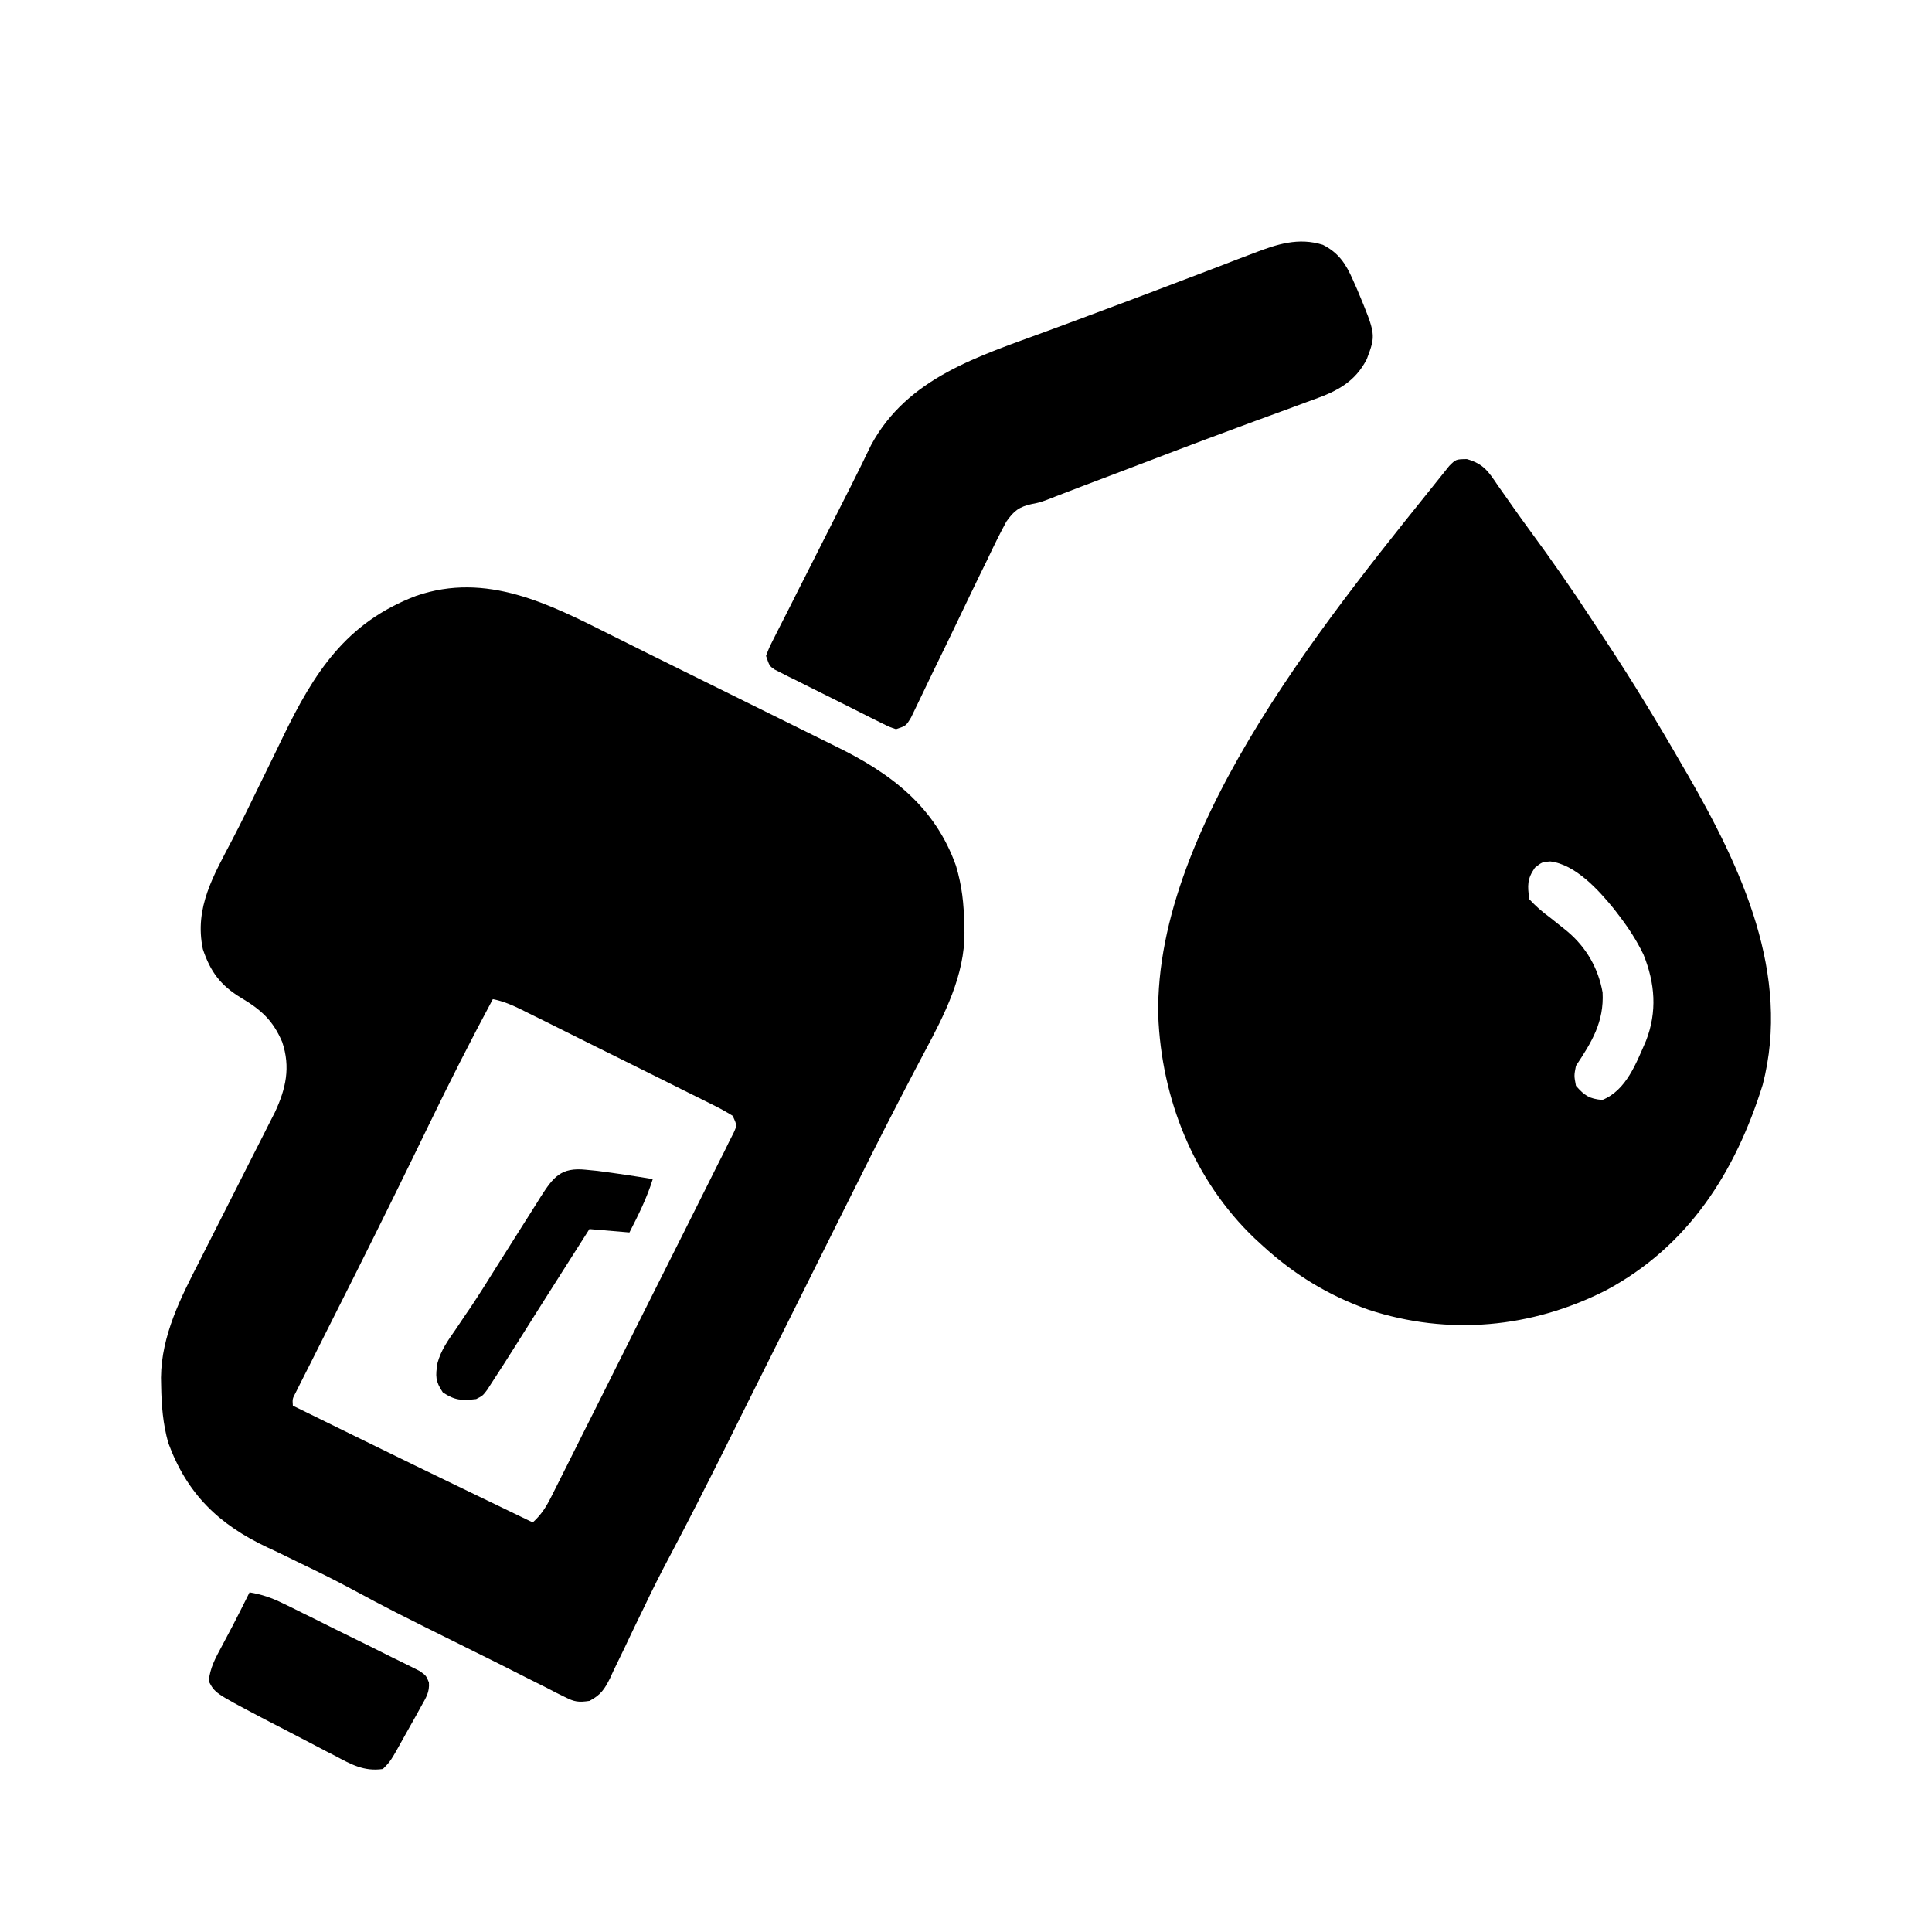
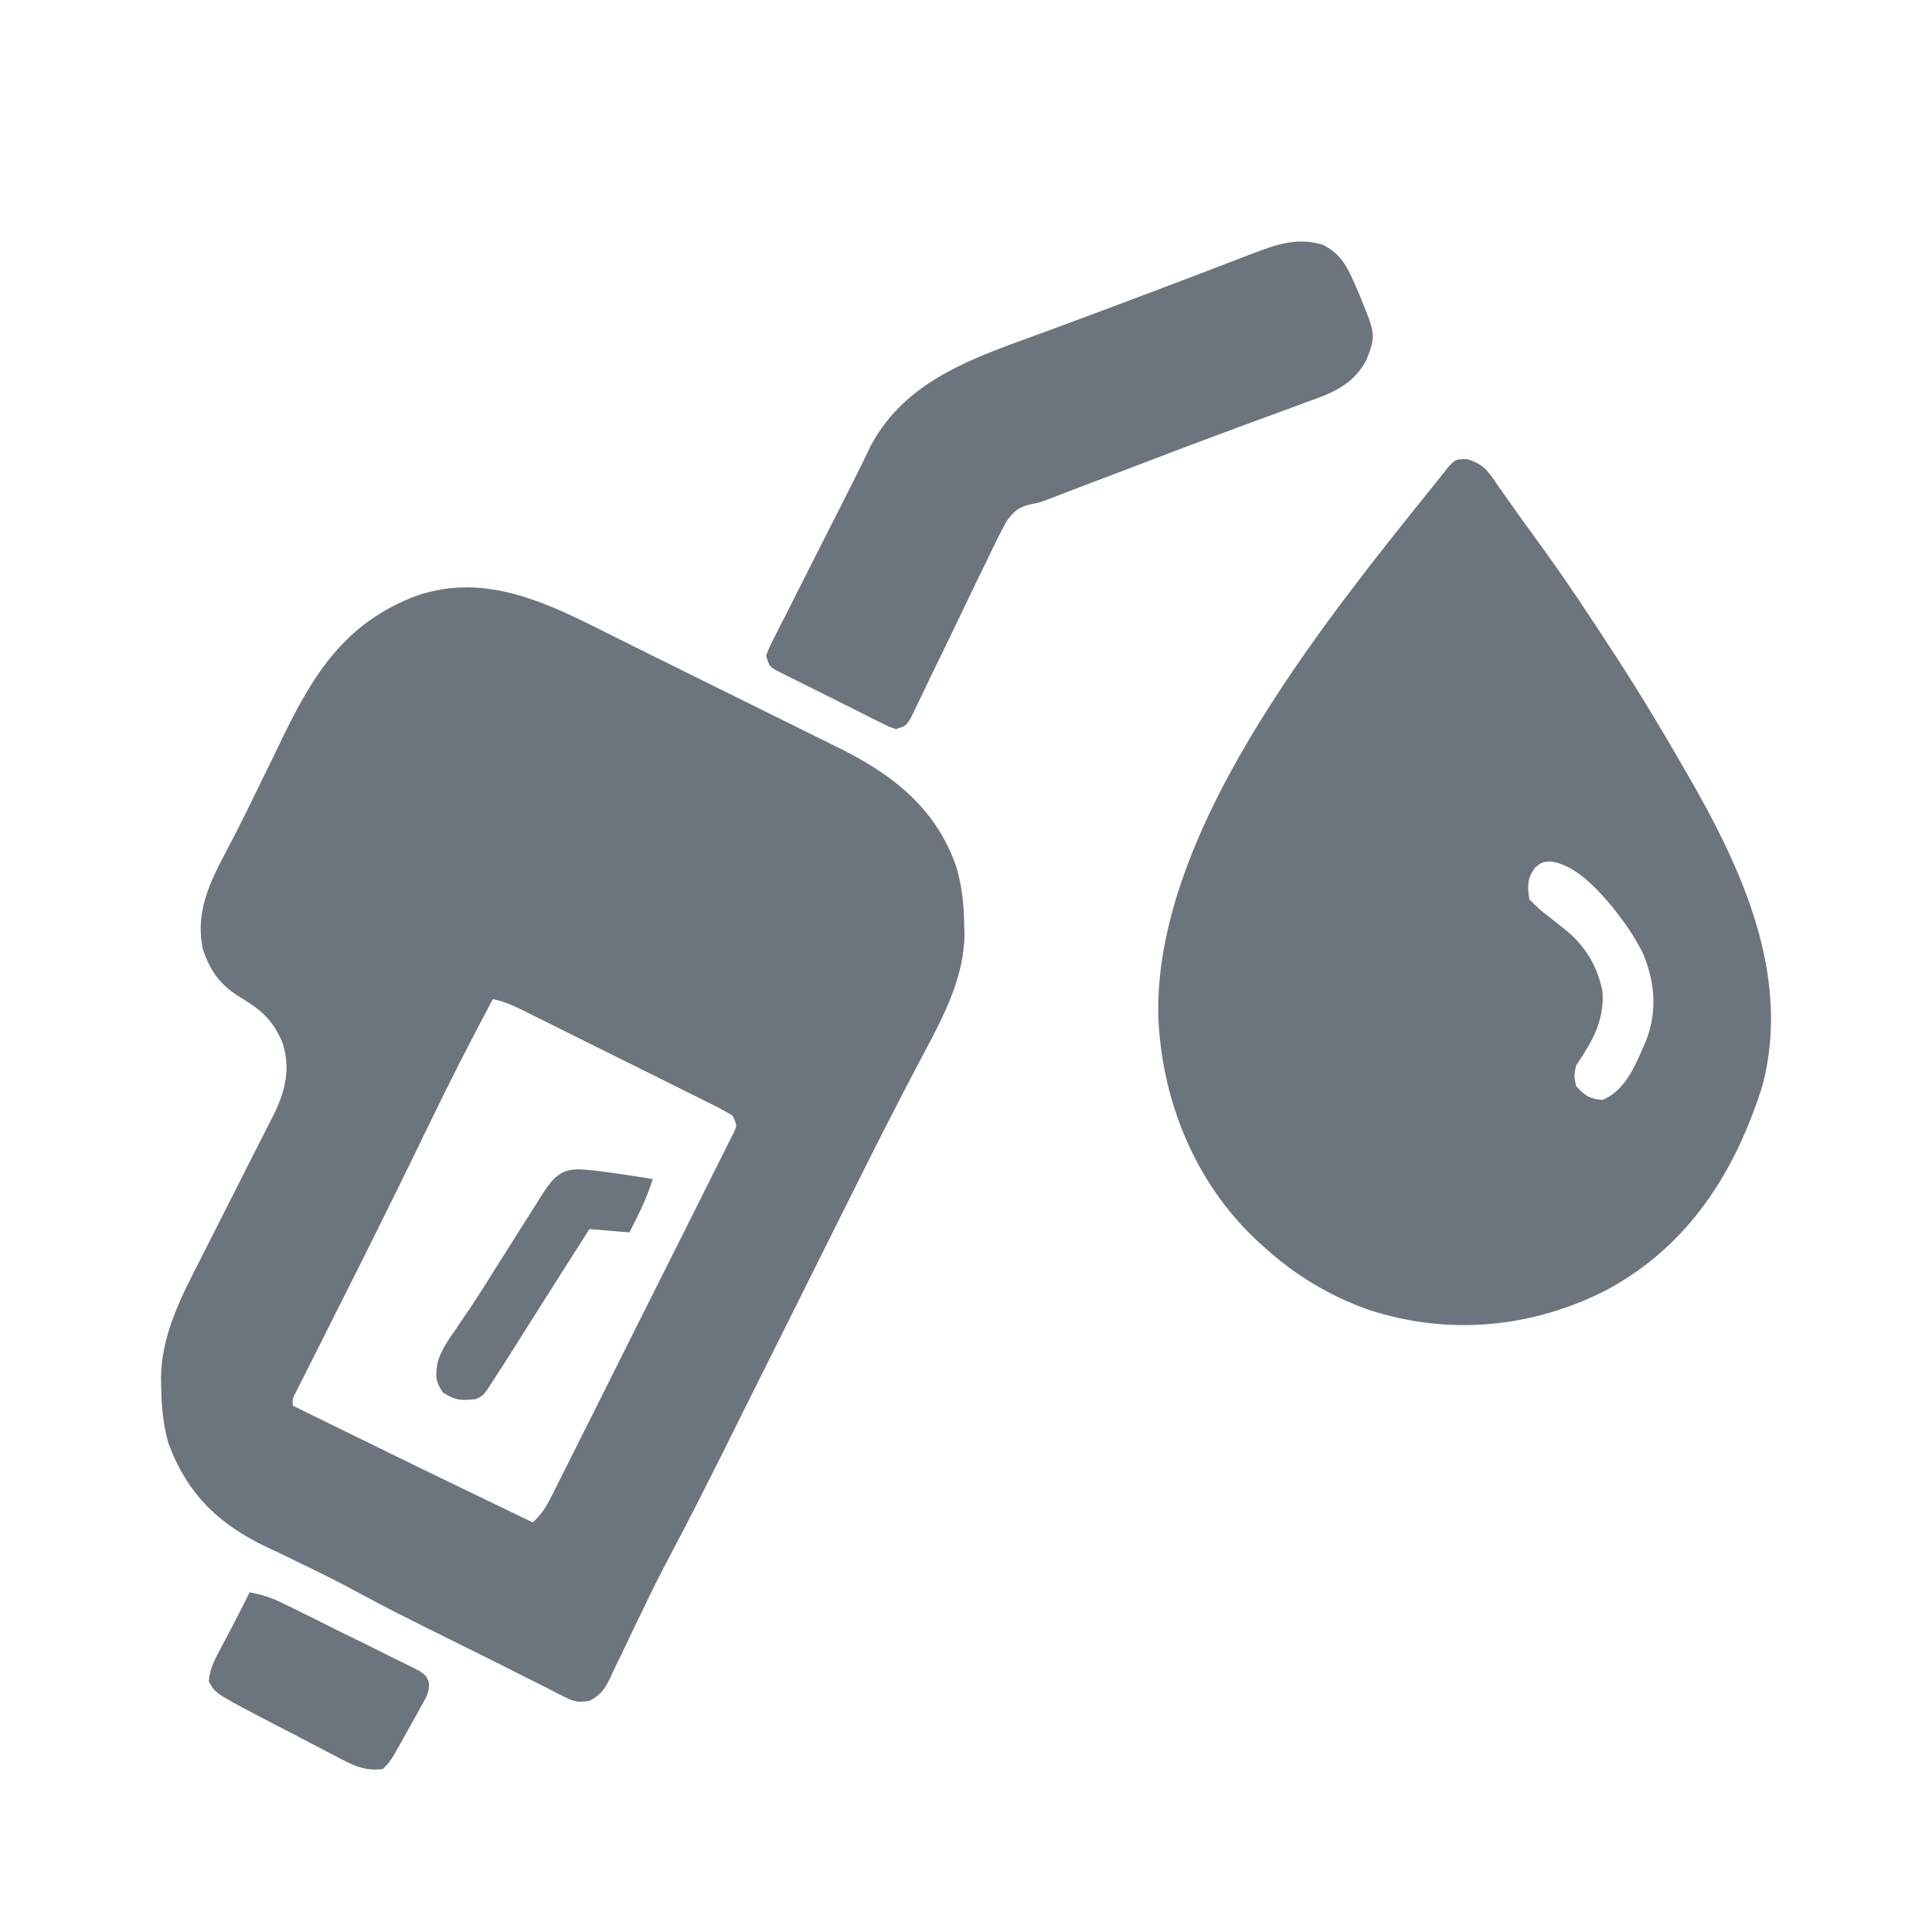
<svg xmlns="http://www.w3.org/2000/svg" width="24" height="24" viewBox="0 0 24 24" fill="none">
-   <path d="M7.589 7.888C7.899 8.043 8.208 8.197 8.519 8.35C8.76 8.469 9.002 8.588 9.243 8.708C9.404 8.788 9.565 8.868 9.726 8.947C9.885 9.025 10.043 9.103 10.201 9.182C10.26 9.211 10.319 9.24 10.379 9.27C11.062 9.603 11.613 10.015 11.876 10.756C11.949 11.002 11.975 11.226 11.977 11.483C11.979 11.516 11.98 11.548 11.981 11.582C11.986 12.111 11.732 12.606 11.488 13.062C11.405 13.218 11.323 13.374 11.242 13.531C11.215 13.584 11.215 13.584 11.187 13.637C10.94 14.112 10.701 14.592 10.462 15.071C10.41 15.175 10.358 15.28 10.306 15.384C10.133 15.732 9.959 16.08 9.786 16.427C9.611 16.778 9.435 17.129 9.26 17.48C9.173 17.654 9.086 17.829 9 18.003C8.779 18.445 8.557 18.884 8.326 19.32C8.211 19.536 8.101 19.753 7.997 19.974C7.965 20.039 7.934 20.104 7.902 20.169C7.855 20.267 7.807 20.366 7.761 20.465C7.714 20.563 7.667 20.66 7.619 20.758C7.605 20.788 7.592 20.817 7.578 20.848C7.509 20.986 7.461 21.056 7.323 21.129C7.187 21.149 7.136 21.142 7.015 21.08C6.98 21.063 6.945 21.046 6.909 21.028C6.852 20.999 6.852 20.999 6.794 20.968C6.754 20.948 6.713 20.928 6.672 20.907C6.58 20.861 6.489 20.816 6.398 20.769C6.232 20.684 6.065 20.602 5.898 20.519C4.856 20.002 4.856 20.002 4.348 19.729C4.148 19.622 3.946 19.522 3.741 19.424C3.657 19.383 3.573 19.342 3.489 19.301C3.434 19.275 3.379 19.248 3.323 19.223C2.717 18.938 2.323 18.558 2.09 17.923C2.024 17.686 2.006 17.459 2.002 17.214C2.002 17.181 2.001 17.148 2 17.114C2.005 16.586 2.247 16.117 2.483 15.657C2.511 15.6 2.539 15.544 2.568 15.488C2.641 15.342 2.716 15.196 2.79 15.05C2.91 14.815 3.028 14.58 3.147 14.345C3.188 14.264 3.23 14.182 3.271 14.101C3.297 14.051 3.322 14.001 3.347 13.95C3.37 13.907 3.392 13.864 3.414 13.819C3.552 13.524 3.611 13.258 3.506 12.945C3.391 12.675 3.244 12.544 2.996 12.396C2.74 12.241 2.614 12.072 2.52 11.791C2.411 11.272 2.656 10.872 2.888 10.426C3.006 10.2 3.117 9.971 3.229 9.741C3.286 9.625 3.343 9.508 3.4 9.392C3.437 9.315 3.474 9.239 3.511 9.162C3.902 8.356 4.296 7.734 5.169 7.402C6.044 7.1 6.826 7.505 7.589 7.888ZM6.122 12.412C5.848 12.923 5.586 13.44 5.333 13.962C5.041 14.565 4.745 15.166 4.445 15.765C4.432 15.791 4.419 15.816 4.406 15.843C4.291 16.072 4.176 16.3 4.061 16.529C3.99 16.67 3.919 16.81 3.849 16.951C3.827 16.993 3.806 17.036 3.784 17.079C3.764 17.118 3.745 17.156 3.725 17.196C3.708 17.23 3.691 17.263 3.674 17.298C3.632 17.377 3.632 17.377 3.638 17.462C5.126 18.192 5.126 18.192 6.618 18.912C6.725 18.815 6.785 18.719 6.849 18.591C6.88 18.53 6.88 18.53 6.911 18.468C6.933 18.424 6.955 18.38 6.978 18.334C7.013 18.264 7.013 18.264 7.049 18.193C7.113 18.065 7.177 17.937 7.241 17.809C7.295 17.702 7.348 17.595 7.402 17.489C7.528 17.237 7.654 16.985 7.78 16.733C7.91 16.473 8.041 16.213 8.171 15.953C8.283 15.73 8.395 15.507 8.507 15.284C8.573 15.15 8.64 15.017 8.707 14.884C8.782 14.735 8.856 14.587 8.93 14.438C8.952 14.394 8.975 14.349 8.998 14.304C9.018 14.263 9.038 14.223 9.058 14.181C9.076 14.146 9.094 14.111 9.112 14.075C9.156 13.979 9.156 13.979 9.102 13.861C9.016 13.808 8.933 13.762 8.842 13.718C8.815 13.704 8.788 13.691 8.76 13.677C8.669 13.631 8.579 13.587 8.488 13.542C8.426 13.511 8.363 13.48 8.3 13.448C8.169 13.383 8.037 13.317 7.906 13.252C7.737 13.169 7.568 13.085 7.4 13.001C7.27 12.936 7.141 12.871 7.011 12.807C6.949 12.776 6.887 12.745 6.825 12.714C6.738 12.671 6.651 12.628 6.564 12.585C6.538 12.572 6.512 12.559 6.486 12.546C6.366 12.487 6.253 12.437 6.122 12.412Z" fill=" #000000" />
-   <path d="M18.222 5.703C18.43 5.762 18.491 5.859 18.609 6.034C18.63 6.063 18.651 6.092 18.672 6.123C18.717 6.186 18.761 6.249 18.805 6.312C18.872 6.408 18.941 6.502 19.01 6.597C19.273 6.955 19.527 7.319 19.77 7.691C19.83 7.783 19.891 7.874 19.951 7.966C20.285 8.472 20.599 8.988 20.901 9.514C20.932 9.567 20.932 9.567 20.963 9.62C21.634 10.784 22.251 12.105 21.897 13.475C21.558 14.56 20.975 15.481 19.948 16.03C19.023 16.499 17.992 16.594 17.003 16.271C16.505 16.095 16.076 15.833 15.685 15.475C15.652 15.445 15.619 15.415 15.585 15.383C14.829 14.661 14.427 13.648 14.388 12.613C14.343 10.221 16.601 7.54 18.003 5.788C18.086 5.705 18.086 5.705 18.222 5.703ZM19.067 10.779C18.969 10.92 18.975 11.001 18.997 11.17C19.081 11.26 19.153 11.323 19.251 11.395C19.3 11.434 19.35 11.474 19.399 11.513C19.423 11.532 19.447 11.552 19.471 11.571C19.705 11.768 19.855 12.028 19.908 12.329C19.927 12.695 19.773 12.945 19.577 13.24C19.553 13.362 19.553 13.362 19.577 13.488C19.683 13.61 19.744 13.65 19.905 13.664C20.204 13.542 20.324 13.209 20.447 12.93C20.588 12.569 20.56 12.214 20.416 11.858C20.332 11.684 20.232 11.53 20.115 11.377C20.094 11.349 20.072 11.321 20.05 11.292C19.859 11.057 19.571 10.738 19.258 10.701C19.157 10.708 19.157 10.708 19.067 10.779Z" fill=" #000000" />
-   <path d="M16.433 3.041C16.627 3.139 16.719 3.277 16.803 3.469C16.821 3.511 16.84 3.552 16.859 3.595C17.093 4.156 17.093 4.156 16.979 4.461C16.835 4.742 16.613 4.858 16.328 4.96C16.281 4.977 16.281 4.977 16.234 4.994C16.167 5.019 16.099 5.044 16.032 5.069C15.886 5.122 15.741 5.175 15.595 5.229C15.517 5.258 15.438 5.287 15.36 5.316C14.859 5.501 14.361 5.691 13.863 5.881C13.73 5.932 13.596 5.983 13.462 6.033C13.382 6.064 13.302 6.094 13.222 6.125C13.186 6.139 13.15 6.152 13.113 6.167C13.078 6.18 13.044 6.194 13.008 6.208C12.911 6.243 12.911 6.243 12.822 6.26C12.662 6.295 12.597 6.343 12.501 6.48C12.416 6.637 12.338 6.796 12.262 6.958C12.233 7.017 12.204 7.076 12.175 7.135C12.099 7.29 12.025 7.446 11.95 7.602C11.831 7.852 11.71 8.101 11.588 8.35C11.546 8.437 11.504 8.524 11.463 8.611C11.437 8.665 11.411 8.718 11.386 8.771C11.363 8.818 11.341 8.864 11.318 8.912C11.255 9.017 11.255 9.017 11.131 9.058C11.057 9.034 11.057 9.034 10.973 8.993C10.942 8.977 10.91 8.962 10.878 8.946C10.844 8.929 10.811 8.912 10.776 8.895C10.742 8.877 10.707 8.86 10.671 8.842C10.598 8.806 10.525 8.769 10.452 8.732C10.34 8.676 10.227 8.62 10.115 8.564C10.043 8.529 9.973 8.493 9.902 8.457C9.868 8.441 9.834 8.424 9.799 8.407C9.768 8.391 9.737 8.375 9.705 8.359C9.677 8.345 9.65 8.331 9.622 8.317C9.558 8.272 9.558 8.272 9.516 8.148C9.552 8.051 9.552 8.051 9.61 7.936C9.632 7.893 9.653 7.85 9.676 7.805C9.7 7.759 9.723 7.712 9.748 7.664C9.772 7.616 9.797 7.567 9.822 7.518C9.886 7.389 9.952 7.26 10.017 7.132C10.083 7.003 10.148 6.873 10.213 6.744C10.331 6.51 10.45 6.275 10.569 6.041C10.613 5.953 10.657 5.865 10.701 5.776C10.722 5.732 10.743 5.689 10.765 5.644C10.784 5.605 10.803 5.566 10.822 5.527C11.276 4.688 12.162 4.425 12.999 4.116C13.131 4.067 13.264 4.018 13.396 3.969C13.486 3.935 13.576 3.902 13.666 3.868C14.13 3.696 14.593 3.519 15.056 3.343C15.166 3.3 15.276 3.258 15.386 3.216C15.451 3.192 15.516 3.167 15.581 3.142C15.866 3.033 16.13 2.946 16.433 3.041Z" fill=" #000000" />
-   <path d="M3.1 19.781C3.251 19.806 3.374 19.848 3.512 19.916C3.551 19.935 3.591 19.954 3.632 19.974C3.674 19.995 3.717 20.016 3.76 20.038C3.804 20.059 3.848 20.081 3.893 20.103C3.985 20.149 4.077 20.195 4.169 20.241C4.31 20.311 4.452 20.381 4.594 20.45C4.683 20.495 4.773 20.539 4.862 20.584C4.905 20.605 4.948 20.625 4.991 20.647C5.031 20.666 5.07 20.686 5.11 20.706C5.145 20.724 5.179 20.741 5.215 20.759C5.294 20.816 5.294 20.816 5.328 20.899C5.338 21.021 5.292 21.088 5.233 21.194C5.211 21.234 5.189 21.274 5.166 21.316C5.143 21.357 5.119 21.399 5.095 21.442C5.071 21.484 5.048 21.526 5.024 21.569C4.852 21.879 4.852 21.879 4.756 21.975C4.521 22.009 4.361 21.917 4.16 21.81C4.127 21.793 4.094 21.776 4.06 21.759C3.991 21.723 3.921 21.687 3.852 21.65C3.747 21.595 3.642 21.541 3.537 21.486C3.469 21.451 3.402 21.416 3.334 21.381C3.303 21.365 3.272 21.349 3.24 21.332C2.671 21.032 2.671 21.032 2.593 20.885C2.608 20.72 2.677 20.596 2.755 20.451C2.77 20.423 2.785 20.395 2.8 20.366C2.829 20.31 2.859 20.254 2.889 20.198C2.961 20.06 3.03 19.921 3.1 19.781Z" fill=" #000000" />
-   <path d="M7.278 14.531C7.325 14.536 7.372 14.54 7.421 14.545C7.651 14.575 7.88 14.609 8.109 14.647C8.035 14.883 7.932 15.09 7.819 15.31C7.655 15.296 7.491 15.282 7.322 15.268C7.236 15.404 7.15 15.539 7.063 15.675C7.037 15.716 7.011 15.757 6.984 15.799C6.794 16.098 6.604 16.398 6.415 16.699C6.315 16.858 6.215 17.015 6.112 17.172C6.092 17.203 6.072 17.234 6.052 17.265C5.997 17.338 5.997 17.338 5.915 17.38C5.736 17.4 5.652 17.398 5.501 17.297C5.407 17.157 5.409 17.093 5.435 16.931C5.478 16.773 5.565 16.651 5.658 16.518C5.7 16.456 5.742 16.394 5.783 16.332C5.816 16.284 5.816 16.284 5.849 16.236C5.957 16.074 6.06 15.909 6.163 15.744C6.204 15.679 6.246 15.613 6.287 15.548C6.35 15.448 6.412 15.349 6.475 15.25C6.536 15.152 6.598 15.055 6.66 14.958C6.678 14.928 6.697 14.899 6.716 14.868C6.873 14.623 6.968 14.498 7.278 14.531Z" fill=" #000000" />
+   <path d="M7.589 7.888C7.899 8.043 8.208 8.197 8.519 8.35C8.76 8.469 9.002 8.588 9.243 8.708C9.404 8.788 9.565 8.868 9.726 8.947C9.885 9.025 10.043 9.103 10.201 9.182C10.26 9.211 10.319 9.24 10.379 9.27C11.062 9.603 11.613 10.015 11.876 10.756C11.949 11.002 11.975 11.226 11.977 11.483C11.979 11.516 11.98 11.548 11.981 11.582C11.986 12.111 11.732 12.606 11.488 13.062C11.405 13.218 11.323 13.374 11.242 13.531C11.215 13.584 11.215 13.584 11.187 13.637C10.94 14.112 10.701 14.592 10.462 15.071C10.41 15.175 10.358 15.28 10.306 15.384C10.133 15.732 9.959 16.08 9.786 16.427C9.611 16.778 9.435 17.129 9.26 17.48C9.173 17.654 9.086 17.829 9 18.003C8.779 18.445 8.557 18.884 8.326 19.32C8.211 19.536 8.101 19.753 7.997 19.974C7.965 20.039 7.934 20.104 7.902 20.169C7.855 20.267 7.807 20.366 7.761 20.465C7.714 20.563 7.667 20.66 7.619 20.758C7.605 20.788 7.592 20.817 7.578 20.848C7.509 20.986 7.461 21.056 7.323 21.129C7.187 21.149 7.136 21.142 7.015 21.08C6.98 21.063 6.945 21.046 6.909 21.028C6.852 20.999 6.852 20.999 6.794 20.968C6.754 20.948 6.713 20.928 6.672 20.907C6.58 20.861 6.489 20.816 6.398 20.769C6.232 20.684 6.065 20.602 5.898 20.519C4.856 20.002 4.856 20.002 4.348 19.729C4.148 19.622 3.946 19.522 3.741 19.424C3.657 19.383 3.573 19.342 3.489 19.301C3.434 19.275 3.379 19.248 3.323 19.223C2.717 18.938 2.323 18.558 2.09 17.923C2.024 17.686 2.006 17.459 2.002 17.214C2.002 17.181 2.001 17.148 2 17.114C2.005 16.586 2.247 16.117 2.483 15.657C2.511 15.6 2.539 15.544 2.568 15.488C2.641 15.342 2.716 15.196 2.79 15.05C2.91 14.815 3.028 14.58 3.147 14.345C3.188 14.264 3.23 14.182 3.271 14.101C3.297 14.051 3.322 14.001 3.347 13.95C3.37 13.907 3.392 13.864 3.414 13.819C3.552 13.524 3.611 13.258 3.506 12.945C3.391 12.675 3.244 12.544 2.996 12.396C2.74 12.241 2.614 12.072 2.52 11.791C2.411 11.272 2.656 10.872 2.888 10.426C3.006 10.2 3.117 9.971 3.229 9.741C3.286 9.625 3.343 9.508 3.4 9.392C3.437 9.315 3.474 9.239 3.511 9.162C3.902 8.356 4.296 7.734 5.169 7.402C6.044 7.1 6.826 7.505 7.589 7.888ZM6.122 12.412C5.848 12.923 5.586 13.44 5.333 13.962C5.041 14.565 4.745 15.166 4.445 15.765C4.432 15.791 4.419 15.816 4.406 15.843C4.291 16.072 4.176 16.3 4.061 16.529C3.99 16.67 3.919 16.81 3.849 16.951C3.827 16.993 3.806 17.036 3.784 17.079C3.764 17.118 3.745 17.156 3.725 17.196C3.708 17.23 3.691 17.263 3.674 17.298C3.632 17.377 3.632 17.377 3.638 17.462C5.126 18.192 5.126 18.192 6.618 18.912C6.725 18.815 6.785 18.719 6.849 18.591C6.88 18.53 6.88 18.53 6.911 18.468C6.933 18.424 6.955 18.38 6.978 18.334C7.013 18.264 7.013 18.264 7.049 18.193C7.113 18.065 7.177 17.937 7.241 17.809C7.295 17.702 7.348 17.595 7.402 17.489C7.528 17.237 7.654 16.985 7.78 16.733C7.91 16.473 8.041 16.213 8.171 15.953C8.283 15.73 8.395 15.507 8.507 15.284C8.573 15.15 8.64 15.017 8.707 14.884C8.782 14.735 8.856 14.587 8.93 14.438C8.952 14.394 8.975 14.349 8.998 14.304C9.018 14.263 9.038 14.223 9.058 14.181C9.076 14.146 9.094 14.111 9.112 14.075C9.156 13.979 9.156 13.979 9.102 13.861C9.016 13.808 8.933 13.762 8.842 13.718C8.815 13.704 8.788 13.691 8.76 13.677C8.669 13.631 8.579 13.587 8.488 13.542C8.426 13.511 8.363 13.48 8.3 13.448C8.169 13.383 8.037 13.317 7.906 13.252C7.737 13.169 7.568 13.085 7.4 13.001C7.27 12.936 7.141 12.871 7.011 12.807C6.949 12.776 6.887 12.745 6.825 12.714C6.738 12.671 6.651 12.628 6.564 12.585C6.538 12.572 6.512 12.559 6.486 12.546C6.366 12.487 6.253 12.437 6.122 12.412Z" fill=" #6c757d" />
+   <path d="M18.222 5.703C18.43 5.762 18.491 5.859 18.609 6.034C18.63 6.063 18.651 6.092 18.672 6.123C18.717 6.186 18.761 6.249 18.805 6.312C18.872 6.408 18.941 6.502 19.01 6.597C19.273 6.955 19.527 7.319 19.77 7.691C19.83 7.783 19.891 7.874 19.951 7.966C20.285 8.472 20.599 8.988 20.901 9.514C20.932 9.567 20.932 9.567 20.963 9.62C21.634 10.784 22.251 12.105 21.897 13.475C21.558 14.56 20.975 15.481 19.948 16.03C19.023 16.499 17.992 16.594 17.003 16.271C16.505 16.095 16.076 15.833 15.685 15.475C15.652 15.445 15.619 15.415 15.585 15.383C14.829 14.661 14.427 13.648 14.388 12.613C14.343 10.221 16.601 7.54 18.003 5.788C18.086 5.705 18.086 5.705 18.222 5.703ZM19.067 10.779C18.969 10.92 18.975 11.001 18.997 11.17C19.081 11.26 19.153 11.323 19.251 11.395C19.3 11.434 19.35 11.474 19.399 11.513C19.423 11.532 19.447 11.552 19.471 11.571C19.705 11.768 19.855 12.028 19.908 12.329C19.927 12.695 19.773 12.945 19.577 13.24C19.553 13.362 19.553 13.362 19.577 13.488C19.683 13.61 19.744 13.65 19.905 13.664C20.204 13.542 20.324 13.209 20.447 12.93C20.588 12.569 20.56 12.214 20.416 11.858C20.332 11.684 20.232 11.53 20.115 11.377C20.094 11.349 20.072 11.321 20.05 11.292C19.859 11.057 19.571 10.738 19.258 10.701C19.157 10.708 19.157 10.708 19.067 10.779Z" fill=" #6c757d" />
+   <path d="M16.433 3.041C16.627 3.139 16.719 3.277 16.803 3.469C16.821 3.511 16.84 3.552 16.859 3.595C17.093 4.156 17.093 4.156 16.979 4.461C16.835 4.742 16.613 4.858 16.328 4.96C16.281 4.977 16.281 4.977 16.234 4.994C16.167 5.019 16.099 5.044 16.032 5.069C15.886 5.122 15.741 5.175 15.595 5.229C15.517 5.258 15.438 5.287 15.36 5.316C14.859 5.501 14.361 5.691 13.863 5.881C13.73 5.932 13.596 5.983 13.462 6.033C13.382 6.064 13.302 6.094 13.222 6.125C13.186 6.139 13.15 6.152 13.113 6.167C13.078 6.18 13.044 6.194 13.008 6.208C12.911 6.243 12.911 6.243 12.822 6.26C12.662 6.295 12.597 6.343 12.501 6.48C12.416 6.637 12.338 6.796 12.262 6.958C12.233 7.017 12.204 7.076 12.175 7.135C12.099 7.29 12.025 7.446 11.95 7.602C11.831 7.852 11.71 8.101 11.588 8.35C11.546 8.437 11.504 8.524 11.463 8.611C11.437 8.665 11.411 8.718 11.386 8.771C11.363 8.818 11.341 8.864 11.318 8.912C11.255 9.017 11.255 9.017 11.131 9.058C11.057 9.034 11.057 9.034 10.973 8.993C10.942 8.977 10.91 8.962 10.878 8.946C10.844 8.929 10.811 8.912 10.776 8.895C10.742 8.877 10.707 8.86 10.671 8.842C10.598 8.806 10.525 8.769 10.452 8.732C10.34 8.676 10.227 8.62 10.115 8.564C10.043 8.529 9.973 8.493 9.902 8.457C9.868 8.441 9.834 8.424 9.799 8.407C9.768 8.391 9.737 8.375 9.705 8.359C9.677 8.345 9.65 8.331 9.622 8.317C9.558 8.272 9.558 8.272 9.516 8.148C9.552 8.051 9.552 8.051 9.61 7.936C9.632 7.893 9.653 7.85 9.676 7.805C9.7 7.759 9.723 7.712 9.748 7.664C9.772 7.616 9.797 7.567 9.822 7.518C9.886 7.389 9.952 7.26 10.017 7.132C10.083 7.003 10.148 6.873 10.213 6.744C10.331 6.51 10.45 6.275 10.569 6.041C10.613 5.953 10.657 5.865 10.701 5.776C10.722 5.732 10.743 5.689 10.765 5.644C10.784 5.605 10.803 5.566 10.822 5.527C11.276 4.688 12.162 4.425 12.999 4.116C13.131 4.067 13.264 4.018 13.396 3.969C13.486 3.935 13.576 3.902 13.666 3.868C14.13 3.696 14.593 3.519 15.056 3.343C15.166 3.3 15.276 3.258 15.386 3.216C15.451 3.192 15.516 3.167 15.581 3.142C15.866 3.033 16.13 2.946 16.433 3.041Z" fill=" #6c757d" />
+   <path d="M3.1 19.781C3.251 19.806 3.374 19.848 3.512 19.916C3.551 19.935 3.591 19.954 3.632 19.974C3.674 19.995 3.717 20.016 3.76 20.038C3.804 20.059 3.848 20.081 3.893 20.103C3.985 20.149 4.077 20.195 4.169 20.241C4.31 20.311 4.452 20.381 4.594 20.45C4.683 20.495 4.773 20.539 4.862 20.584C4.905 20.605 4.948 20.625 4.991 20.647C5.031 20.666 5.07 20.686 5.11 20.706C5.145 20.724 5.179 20.741 5.215 20.759C5.294 20.816 5.294 20.816 5.328 20.899C5.338 21.021 5.292 21.088 5.233 21.194C5.211 21.234 5.189 21.274 5.166 21.316C5.143 21.357 5.119 21.399 5.095 21.442C5.071 21.484 5.048 21.526 5.024 21.569C4.852 21.879 4.852 21.879 4.756 21.975C4.521 22.009 4.361 21.917 4.16 21.81C4.127 21.793 4.094 21.776 4.06 21.759C3.991 21.723 3.921 21.687 3.852 21.65C3.747 21.595 3.642 21.541 3.537 21.486C3.469 21.451 3.402 21.416 3.334 21.381C3.303 21.365 3.272 21.349 3.24 21.332C2.671 21.032 2.671 21.032 2.593 20.885C2.608 20.72 2.677 20.596 2.755 20.451C2.77 20.423 2.785 20.395 2.8 20.366C2.829 20.31 2.859 20.254 2.889 20.198C2.961 20.06 3.03 19.921 3.1 19.781Z" fill=" #6c757d" />
+   <path d="M7.278 14.531C7.325 14.536 7.372 14.54 7.421 14.545C7.651 14.575 7.88 14.609 8.109 14.647C8.035 14.883 7.932 15.09 7.819 15.31C7.655 15.296 7.491 15.282 7.322 15.268C7.236 15.404 7.15 15.539 7.063 15.675C7.037 15.716 7.011 15.757 6.984 15.799C6.794 16.098 6.604 16.398 6.415 16.699C6.315 16.858 6.215 17.015 6.112 17.172C6.092 17.203 6.072 17.234 6.052 17.265C5.997 17.338 5.997 17.338 5.915 17.38C5.736 17.4 5.652 17.398 5.501 17.297C5.407 17.157 5.409 17.093 5.435 16.931C5.478 16.773 5.565 16.651 5.658 16.518C5.7 16.456 5.742 16.394 5.783 16.332C5.816 16.284 5.816 16.284 5.849 16.236C5.957 16.074 6.06 15.909 6.163 15.744C6.204 15.679 6.246 15.613 6.287 15.548C6.35 15.448 6.412 15.349 6.475 15.25C6.536 15.152 6.598 15.055 6.66 14.958C6.678 14.928 6.697 14.899 6.716 14.868C6.873 14.623 6.968 14.498 7.278 14.531Z" fill=" #6c757d" />
</svg>
